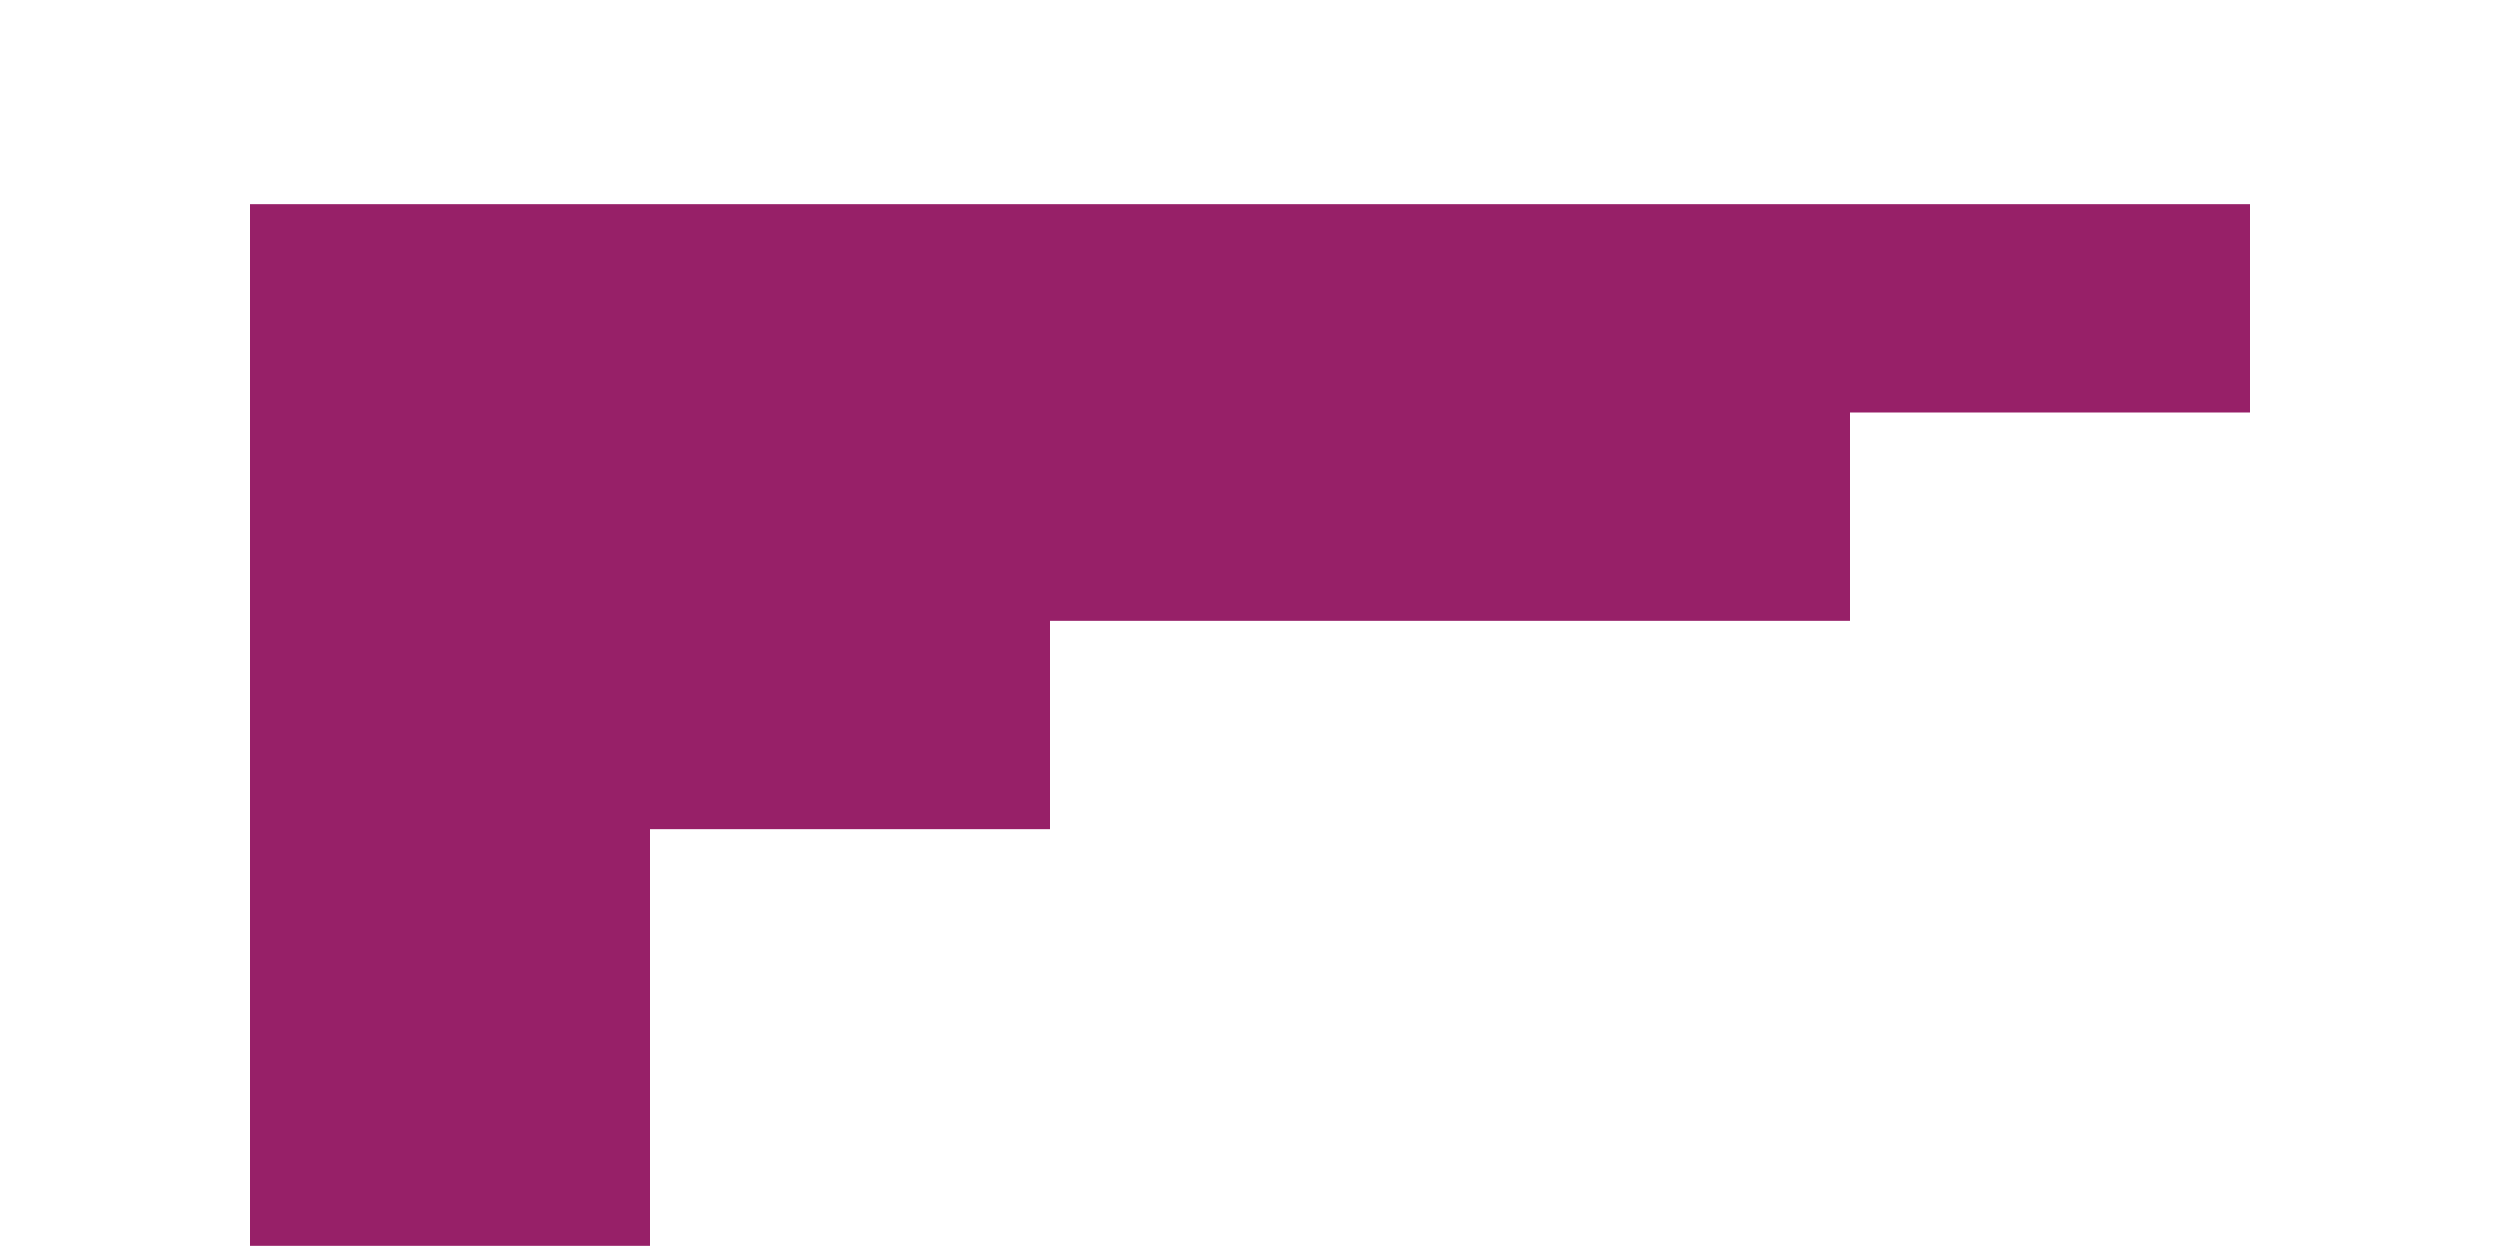
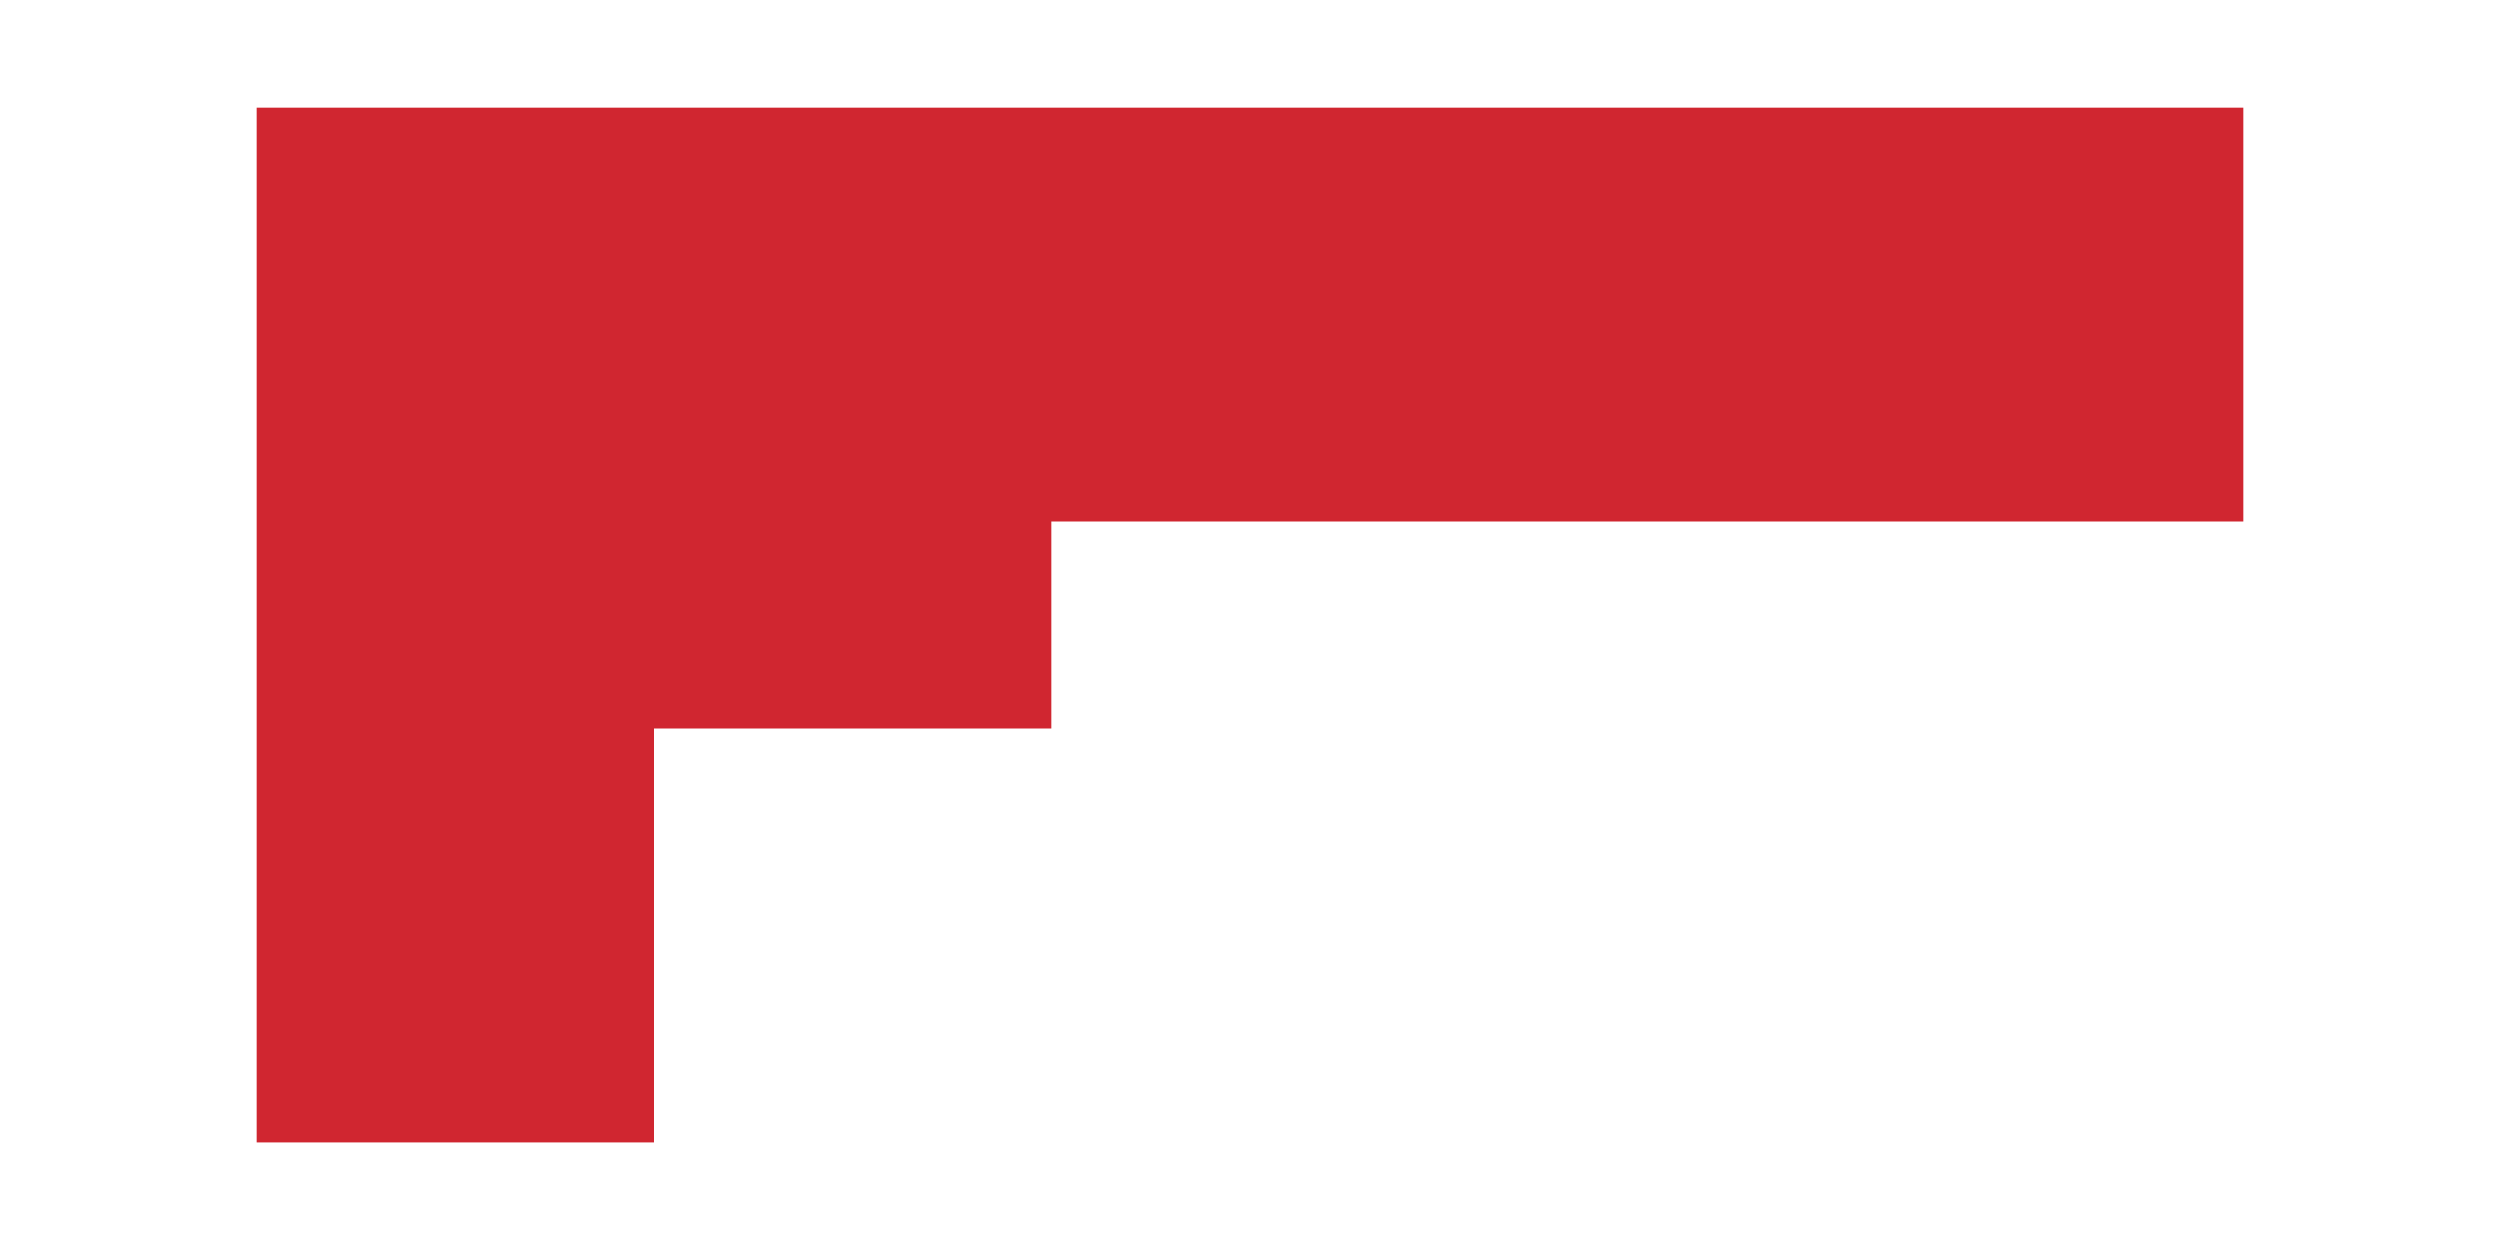
- <svg xmlns="http://www.w3.org/2000/svg" version="1.1" id="Layer_1" x="0px" y="0px" width="300px" height="150px" viewBox="0 0 300 150" enable-background="new 0 0 300 150" xml:space="preserve">
-   <polygon fill="#972068" points="222.002,24.5 173.995,24.5 125.997,24.5 77.997,24.5 30,24.5 30,49.001 30,73.999 30,99.002   30,123.999 30,149.5 78,149.5 78,123.999 78,99.5 126,99.5 126,74.5 173.995,74.5 222,74.5 222,49.5 270,49.5 270,24.5 " />
+ <svg xmlns="http://www.w3.org/2000/svg" version="1.1" id="Layer_1" x="0px" y="0px" width="30px" height="15px" viewBox="0 0 30 15" enable-background="new 0 0 30 15" xml:space="preserve">
+   <polygon fill="#D02630" points="22.152,1.292 17.385,1.292 12.616,1.292 7.848,1.292 3.08,1.292 3.08,3.774 3.08,6.258 3.08,8.742   3.08,11.227 3.08,13.709 7.848,13.709 7.848,11.227 7.848,8.742 12.616,8.742 12.616,6.258 17.385,6.258 22.152,6.258 26.92,6.258   26.92,3.774 26.92,1.292 " />
+   <g id="Layer_2">
+ </g>
+   <g id="Layer_3">
+ </g>
</svg>
